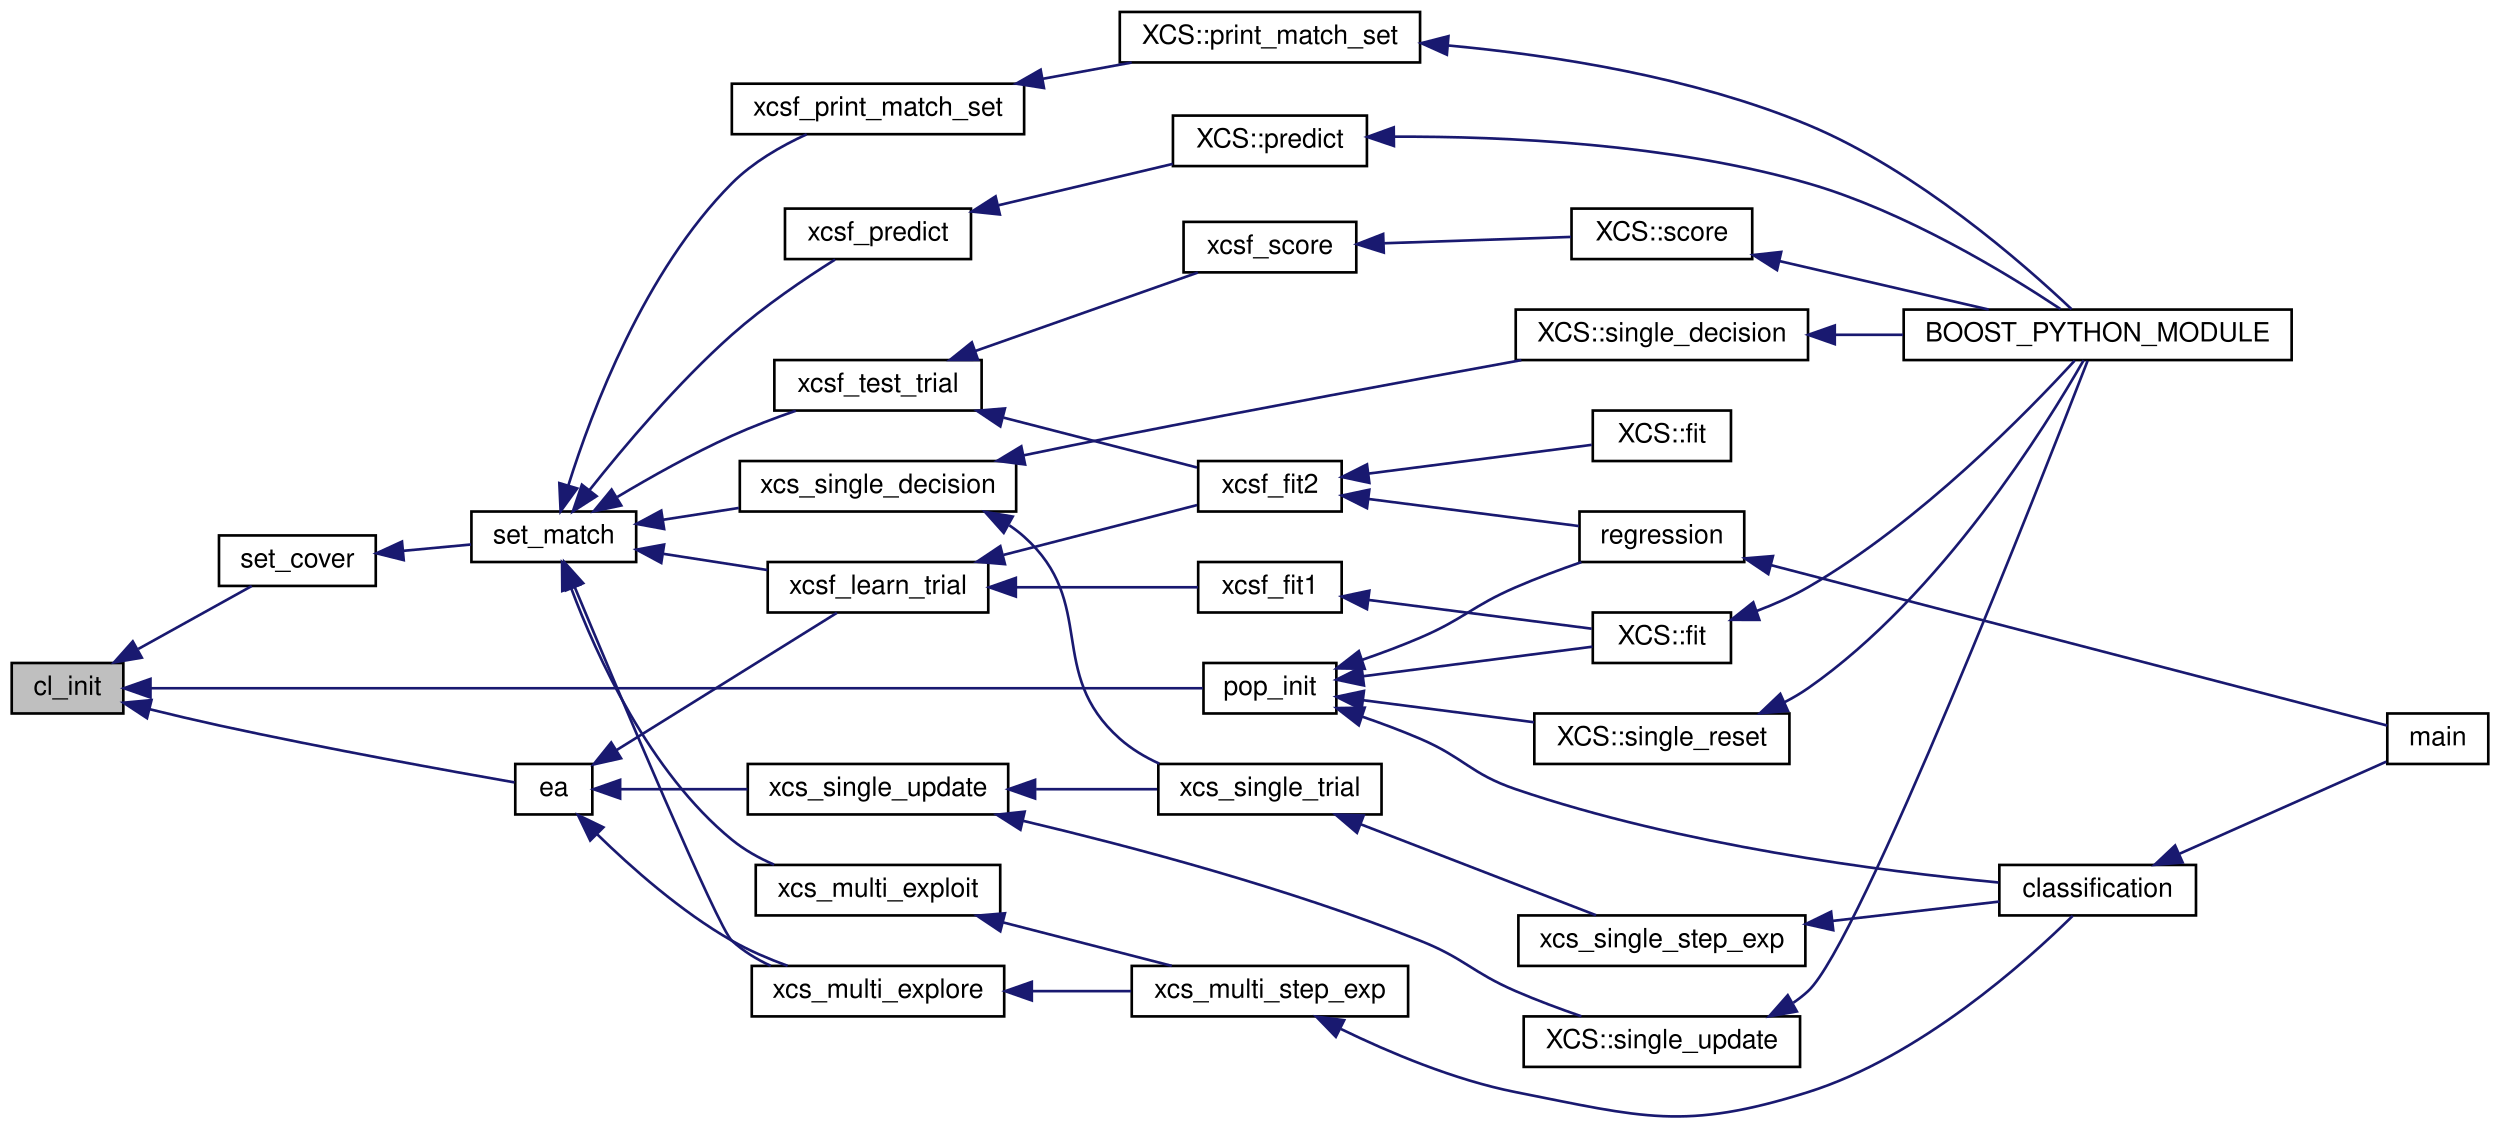
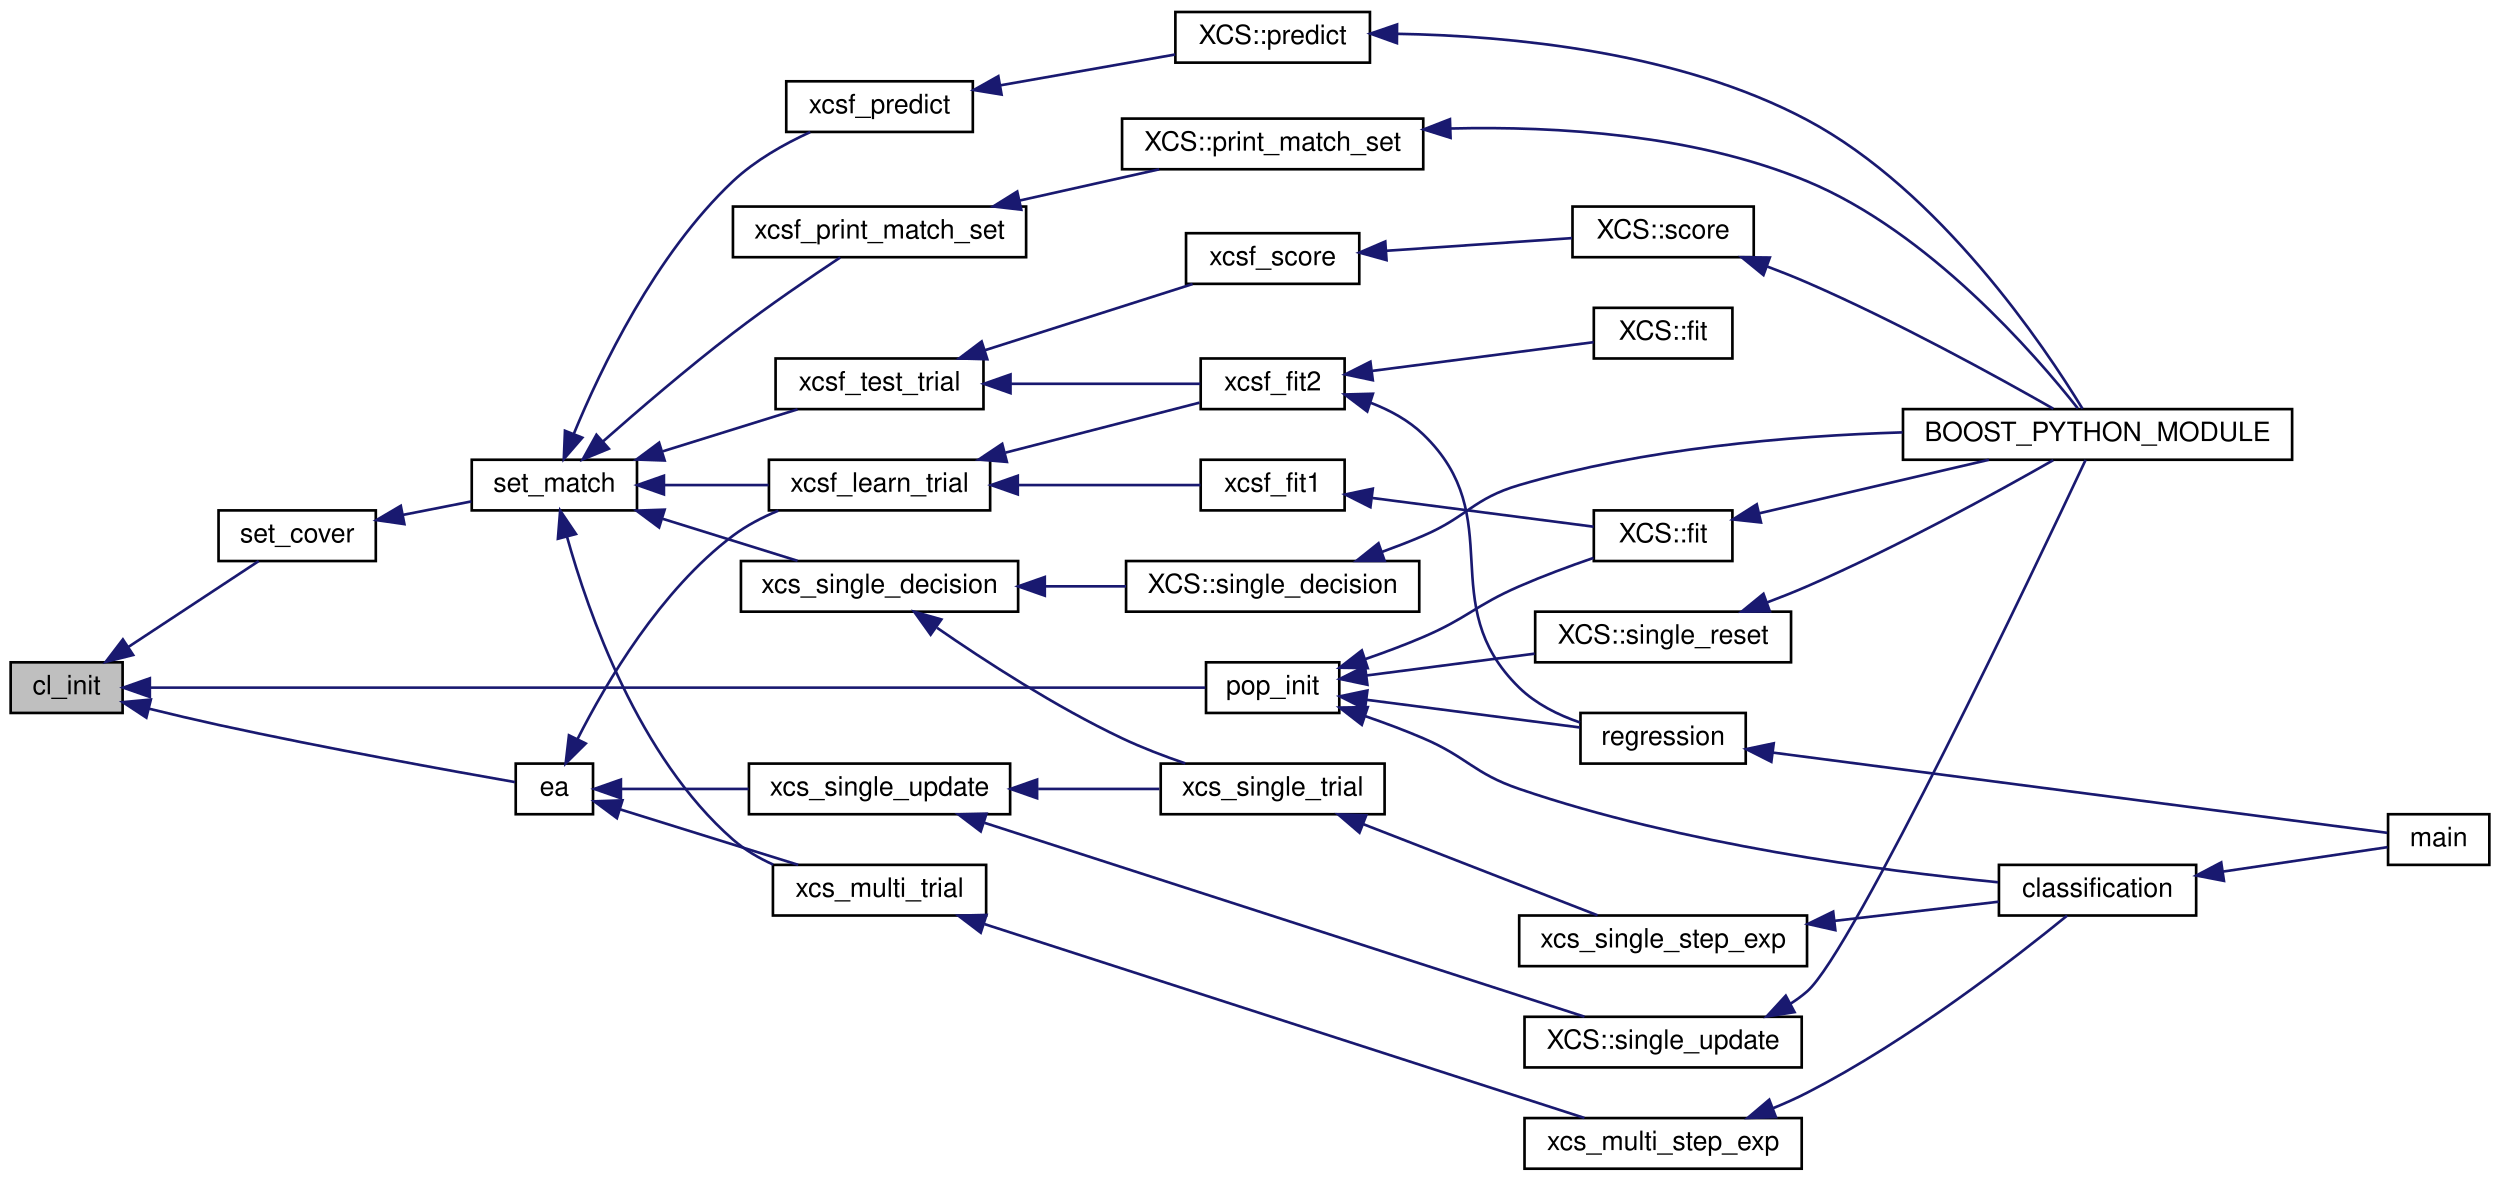
- <svg xmlns="http://www.w3.org/2000/svg" xmlns:xlink="http://www.w3.org/1999/xlink" width="940pt" height="424pt" viewBox="0.00 0.00 940.00 424.37">
-   <g id="graph0" class="graph" transform="scale(1 1) rotate(0) translate(4 420.3702)">
+ <svg xmlns="http://www.w3.org/2000/svg" xmlns:xlink="http://www.w3.org/1999/xlink" width="938pt" height="443pt" viewBox="0.00 0.00 938.00 443.00">
+   <g id="graph0" class="graph" transform="scale(1 1) rotate(0) translate(4 439)">
    <g id="node1" class="node">
-       <polygon fill="#bfbfbf" stroke="#000000" points="0,-151.87 0,-170.87 42,-170.87 42,-151.87 0,-151.87" />
-       <text text-anchor="middle" x="21" y="-158.87" font-family="Helvetica,sans-Serif" font-size="10.00" fill="#000000">cl_init</text>
+       <polygon fill="#bfbfbf" stroke="#000000" points="0,-171.5 0,-190.5 42,-190.5 42,-171.5 0,-171.5" />
+       <text text-anchor="middle" x="21" y="-178.5" font-family="Helvetica,sans-Serif" font-size="10.00" fill="#000000">cl_init</text>
    </g>
    <g id="node2" class="node">
      <g id="a_node2">
        <a xlink:href="ea_8h.html#ae3824341a2f5482cb6ac70b3839ded51" target="_top" xlink:title="Executes the evolutionary algorithm (EA). ">
-           <polygon fill="none" stroke="#000000" points="189.5,-113.87 189.5,-132.87 218.5,-132.87 218.5,-113.87 189.5,-113.87" />
-           <text text-anchor="middle" x="204" y="-120.87" font-family="Helvetica,sans-Serif" font-size="10.00" fill="#000000">ea</text>
+           <polygon fill="none" stroke="#000000" points="189.5,-133.5 189.5,-152.5 218.5,-152.5 218.5,-133.5 189.5,-133.5" />
+           <text text-anchor="middle" x="204" y="-140.5" font-family="Helvetica,sans-Serif" font-size="10.00" fill="#000000">ea</text>
        </a>
      </g>
    </g>
    <g id="edge1" class="edge">
-       <path fill="none" stroke="#191970" d="M51.9,-153.467C60.343,-151.393 69.506,-149.221 78,-147.37 118.034,-138.647 165.611,-130.065 189.206,-125.928" />
-       <polygon fill="#191970" stroke="#191970" points="50.91,-150.106 42.053,-155.919 52.602,-156.899 50.91,-150.106" />
+       <path fill="none" stroke="#191970" d="M51.9,-173.096C60.343,-171.023 69.506,-168.851 78,-167 118.034,-158.277 165.611,-149.695 189.206,-145.557" />
+       <polygon fill="#191970" stroke="#191970" points="50.91,-169.736 42.053,-175.549 52.602,-176.528 50.91,-169.736" />
    </g>
    <g id="node18" class="node">
      <g id="a_node18">
        <a xlink:href="cl__set_8h.html#a1e1060f1e8c1f916d798864804078e88" target="_top" xlink:title="Initialises a new population set. ">
-           <polygon fill="none" stroke="#000000" points="448.5,-151.87 448.5,-170.87 498.5,-170.87 498.5,-151.87 448.5,-151.87" />
-           <text text-anchor="middle" x="473.5" y="-158.87" font-family="Helvetica,sans-Serif" font-size="10.00" fill="#000000">pop_init</text>
+           <polygon fill="none" stroke="#000000" points="448.5,-171.5 448.5,-190.5 498.5,-190.5 498.5,-171.5 448.5,-171.5" />
+           <text text-anchor="middle" x="473.5" y="-178.5" font-family="Helvetica,sans-Serif" font-size="10.00" fill="#000000">pop_init</text>
        </a>
      </g>
    </g>
    <g id="edge20" class="edge">
-       <path fill="none" stroke="#191970" d="M52.273,-161.37C137.188,-161.37 370.856,-161.37 448.24,-161.37" />
-       <polygon fill="#191970" stroke="#191970" points="52.218,-157.87 42.218,-161.37 52.218,-164.87 52.218,-157.87" />
+       <path fill="none" stroke="#191970" d="M52.273,-181C137.188,-181 370.856,-181 448.24,-181" />
+       <polygon fill="#191970" stroke="#191970" points="52.218,-177.5 42.218,-181 52.218,-184.5 52.218,-177.5" />
    </g>
    <g id="node20" class="node">
      <g id="a_node20">
        <a xlink:href="cl__set_8c.html#aa4b74b698e7491734e4788fcfae8e27a" target="_top" xlink:title="Ensures all possible actions are covered by the match set. ">
-           <polygon fill="none" stroke="#000000" points="78,-199.87 78,-218.87 137,-218.87 137,-199.87 78,-199.87" />
-           <text text-anchor="middle" x="107.5" y="-206.87" font-family="Helvetica,sans-Serif" font-size="10.00" fill="#000000">set_cover</text>
+           <polygon fill="none" stroke="#000000" points="78,-228.5 78,-247.5 137,-247.5 137,-228.5 78,-228.5" />
+           <text text-anchor="middle" x="107.5" y="-235.5" font-family="Helvetica,sans-Serif" font-size="10.00" fill="#000000">set_cover</text>
        </a>
      </g>
    </g>
    <g id="edge26" class="edge">
-       <path fill="none" stroke="#191970" d="M47.609,-176.136C61.511,-183.85 78.12,-193.067 90.317,-199.835" />
-       <polygon fill="#191970" stroke="#191970" points="48.947,-172.875 38.505,-171.084 45.55,-178.996 48.947,-172.875" />
+       <path fill="none" stroke="#191970" d="M44.229,-196.307C59.77,-206.548 79.738,-219.706 93.043,-228.474" />
+       <polygon fill="#191970" stroke="#191970" points="45.95,-193.249 35.673,-190.669 42.098,-199.094 45.95,-193.249" />
    </g>
    <g id="node3" class="node">
      <g id="a_node3">
-         <a xlink:href="xcs__multi__step_8c.html#a617d9e432dc180dccf0c5ef11a94f79f" target="_top" xlink:title="Executes a multi-step explore trial. ">
-           <polygon fill="none" stroke="#000000" points="278.5,-37.87 278.5,-56.87 373.5,-56.87 373.5,-37.87 278.5,-37.87" />
-           <text text-anchor="middle" x="326" y="-44.87" font-family="Helvetica,sans-Serif" font-size="10.00" fill="#000000">xcs_multi_explore</text>
+         <a xlink:href="xcs__multi__step_8c.html#a1e1c2a3094be715b468dda79cd59ebf3" target="_top" xlink:title="Executes a multi-step trial using a built-in environment. ">
+           <polygon fill="none" stroke="#000000" points="286,-95.5 286,-114.5 366,-114.5 366,-95.5 286,-95.5" />
+           <text text-anchor="middle" x="326" y="-102.5" font-family="Helvetica,sans-Serif" font-size="10.00" fill="#000000">xcs_multi_trial</text>
        </a>
      </g>
    </g>
    <g id="edge2" class="edge">
-       <path fill="none" stroke="#191970" d="M220.26,-106.472C233.065,-93.968 251.89,-77.281 271,-66.37 277.492,-62.664 284.827,-59.512 291.974,-56.905" />
-       <polygon fill="#191970" stroke="#191970" points="217.704,-104.078 213.116,-113.627 222.658,-109.023 217.704,-104.078" />
+       <path fill="none" stroke="#191970" d="M228.532,-135.359C247.818,-129.352 274.788,-120.951 295.47,-114.509" />
+       <polygon fill="#191970" stroke="#191970" points="227.466,-132.025 218.96,-138.34 229.548,-138.708 227.466,-132.025" />
    </g>
    <g id="node7" class="node">
      <g id="a_node7">
        <a xlink:href="xcs__single__step_8h.html#aff4aec035e4573993a7906569f2028f5" target="_top" xlink:title="Creates the action set, updates the classifiers and runs the EA. ">
-           <polygon fill="none" stroke="#000000" points="277,-113.87 277,-132.87 375,-132.87 375,-113.87 277,-113.87" />
-           <text text-anchor="middle" x="326" y="-120.87" font-family="Helvetica,sans-Serif" font-size="10.00" fill="#000000">xcs_single_update</text>
+           <polygon fill="none" stroke="#000000" points="277,-133.5 277,-152.5 375,-152.5 375,-133.5 277,-133.5" />
+           <text text-anchor="middle" x="326" y="-140.5" font-family="Helvetica,sans-Serif" font-size="10.00" fill="#000000">xcs_single_update</text>
        </a>
      </g>
    </g>
    <g id="edge6" class="edge">
-       <path fill="none" stroke="#191970" d="M229.103,-123.37C242.885,-123.37 260.461,-123.37 276.85,-123.37" />
-       <polygon fill="#191970" stroke="#191970" points="228.96,-119.87 218.96,-123.37 228.96,-126.87 228.96,-119.87" />
+       <path fill="none" stroke="#191970" d="M229.103,-143C242.885,-143 260.461,-143 276.85,-143" />
+       <polygon fill="#191970" stroke="#191970" points="228.96,-139.5 218.96,-143 228.96,-146.5 228.96,-139.5" />
    </g>
    <g id="node12" class="node">
      <g id="a_node12">
        <a xlink:href="xcsf_8c.html#a474f4e13cfc5f00958c689cd8c81135a" target="_top" xlink:title="Executes a single XCSF learning trial. ">
-           <polygon fill="none" stroke="#000000" points="284.5,-189.87 284.5,-208.87 367.5,-208.87 367.5,-189.87 284.5,-189.87" />
-           <text text-anchor="middle" x="326" y="-196.87" font-family="Helvetica,sans-Serif" font-size="10.00" fill="#000000">xcsf_learn_trial</text>
+           <polygon fill="none" stroke="#000000" points="284.5,-247.5 284.5,-266.5 367.5,-266.5 367.5,-247.5 284.5,-247.5" />
+           <text text-anchor="middle" x="326" y="-254.5" font-family="Helvetica,sans-Serif" font-size="10.00" fill="#000000">xcsf_learn_trial</text>
        </a>
      </g>
    </g>
    <g id="edge12" class="edge">
-       <path fill="none" stroke="#191970" d="M227.636,-138.094C252.102,-153.335 289.612,-176.702 310.533,-189.735" />
-       <polygon fill="#191970" stroke="#191970" points="229.298,-135.006 218.96,-132.689 225.597,-140.948 229.298,-135.006" />
+       <path fill="none" stroke="#191970" d="M212.635,-161.608C223.43,-182.941 243.842,-217.586 271,-238 276.087,-241.824 282.002,-244.917 288.028,-247.406" />
+       <polygon fill="#191970" stroke="#191970" points="215.765,-160.042 208.241,-152.583 209.472,-163.106 215.765,-160.042" />
    </g>
    <g id="node4" class="node">
      <g id="a_node4">
        <a xlink:href="xcs__multi__step_8h.html#acc29d4a55dbd56c16ea5f19f15a7c677" target="_top" xlink:title="Executes a multi-step reinforcement learning experiment. ">
-           <polygon fill="none" stroke="#000000" points="421.5,-37.87 421.5,-56.87 525.5,-56.87 525.5,-37.87 421.5,-37.87" />
-           <text text-anchor="middle" x="473.5" y="-44.87" font-family="Helvetica,sans-Serif" font-size="10.00" fill="#000000">xcs_multi_step_exp</text>
+           <polygon fill="none" stroke="#000000" points="568,-.5 568,-19.5 672,-19.5 672,-.5 568,-.5" />
+           <text text-anchor="middle" x="620" y="-7.5" font-family="Helvetica,sans-Serif" font-size="10.00" fill="#000000">xcs_multi_step_exp</text>
        </a>
      </g>
    </g>
    <g id="edge3" class="edge">
-       <path fill="none" stroke="#191970" d="M384.033,-47.37C396.317,-47.37 409.212,-47.37 421.267,-47.37" />
-       <polygon fill="#191970" stroke="#191970" points="383.889,-43.87 373.889,-47.37 383.889,-50.87 383.889,-43.87" />
+       <path fill="none" stroke="#191970" d="M365.351,-92.284C425.063,-72.99 537.227,-36.746 590.484,-19.538" />
+       <polygon fill="#191970" stroke="#191970" points="363.975,-89.051 355.536,-95.456 366.128,-95.712 363.975,-89.051" />
    </g>
    <g id="node5" class="node">
      <g id="a_node5">
        <a xlink:href="main_8c.html#ab572a67aa431827116ebd6931d667d21" target="_top" xlink:title="classification">
-           <polygon fill="none" stroke="#000000" points="748,-75.87 748,-94.87 822,-94.87 822,-75.87 748,-75.87" />
-           <text text-anchor="middle" x="785" y="-82.87" font-family="Helvetica,sans-Serif" font-size="10.00" fill="#000000">classification</text>
+           <polygon fill="none" stroke="#000000" points="746,-95.5 746,-114.5 820,-114.5 820,-95.5 746,-95.5" />
+           <text text-anchor="middle" x="783" y="-102.5" font-family="Helvetica,sans-Serif" font-size="10.00" fill="#000000">classification</text>
        </a>
      </g>
    </g>
    <g id="edge4" class="edge">
-       <path fill="none" stroke="#191970" d="M500.212,-33.133C518.234,-24.358 542.862,-13.938 566,-9.37 613.963,.098 629.359,5.285 676,-9.37 718.036,-22.578 758.022,-58.383 775.617,-75.714" />
-       <polygon fill="#191970" stroke="#191970" points="498.299,-30.177 490.931,-37.791 501.439,-36.434 498.299,-30.177" />
+       <path fill="none" stroke="#191970" d="M661.277,-23.209C665.644,-24.994 669.961,-26.93 674,-29 712.186,-48.571 752.423,-79.823 771.573,-95.45" />
+       <polygon fill="#191970" stroke="#191970" points="662.317,-19.86 651.726,-19.553 659.814,-26.397 662.317,-19.86" />
    </g>
    <g id="node6" class="node">
      <g id="a_node6">
        <a xlink:href="main_8c.html#a3c04138a5bfe5d72780bb7e82a18e627" target="_top" xlink:title="main">
-           <polygon fill="none" stroke="#000000" points="894,-132.87 894,-151.87 932,-151.87 932,-132.87 894,-132.87" />
-           <text text-anchor="middle" x="913" y="-139.87" font-family="Helvetica,sans-Serif" font-size="10.00" fill="#000000">main</text>
+           <polygon fill="none" stroke="#000000" points="892,-114.5 892,-133.5 930,-133.5 930,-114.5 892,-114.5" />
+           <text text-anchor="middle" x="911" y="-121.5" font-family="Helvetica,sans-Serif" font-size="10.00" fill="#000000">main</text>
        </a>
      </g>
    </g>
    <g id="edge5" class="edge">
-       <path fill="none" stroke="#191970" d="M815.873,-99.118C840.067,-109.892 872.981,-124.549 893.604,-133.733" />
-       <polygon fill="#191970" stroke="#191970" points="816.983,-95.781 806.424,-94.911 814.136,-102.176 816.983,-95.781" />
+       <path fill="none" stroke="#191970" d="M829.944,-111.968C851.348,-115.145 875.497,-118.73 891.826,-121.154" />
+       <polygon fill="#191970" stroke="#191970" points="830.428,-108.502 820.023,-110.496 829.401,-115.426 830.428,-108.502" />
    </g>
    <g id="node8" class="node">
      <g id="a_node8">
        <a xlink:href="structXCS.html#aedc01ad6f00a54b260a7605929a1d4c9" target="_top" xlink:title="XCS::single_update">
-           <polygon fill="none" stroke="#000000" points="569,-18.87 569,-37.87 673,-37.87 673,-18.87 569,-18.87" />
-           <text text-anchor="middle" x="621" y="-25.87" font-family="Helvetica,sans-Serif" font-size="10.00" fill="#000000">XCS::single_update</text>
+           <polygon fill="none" stroke="#000000" points="568,-38.5 568,-57.5 672,-57.5 672,-38.5 568,-38.5" />
+           <text text-anchor="middle" x="620" y="-45.5" font-family="Helvetica,sans-Serif" font-size="10.00" fill="#000000">XCS::single_update</text>
        </a>
      </g>
    </g>
    <g id="edge7" class="edge">
-       <path fill="none" stroke="#191970" d="M380.624,-111.462C422.313,-101.576 480.765,-85.981 530,-66.37 546.808,-59.676 549.401,-54.567 566,-47.37 573.878,-43.954 582.588,-40.712 590.709,-37.905" />
-       <polygon fill="#191970" stroke="#191970" points="379.609,-108.105 370.669,-113.79 381.203,-114.921 379.609,-108.105" />
+       <path fill="none" stroke="#191970" d="M365.351,-130.285C425.063,-110.99 537.227,-74.746 590.484,-57.538" />
+       <polygon fill="#191970" stroke="#191970" points="363.975,-127.051 355.536,-133.456 366.128,-133.712 363.975,-127.051" />
    </g>
    <g id="node10" class="node">
      <g id="a_node10">
        <a xlink:href="xcs__single__step_8c.html#a3d1fd2472d35310800aed897219a65af" target="_top" xlink:title="Executes a single-step trial using a built-in environment. ">
-           <polygon fill="none" stroke="#000000" points="431.5,-113.87 431.5,-132.87 515.5,-132.87 515.5,-113.87 431.5,-113.87" />
-           <text text-anchor="middle" x="473.5" y="-120.87" font-family="Helvetica,sans-Serif" font-size="10.00" fill="#000000">xcs_single_trial</text>
+           <polygon fill="none" stroke="#000000" points="431.5,-133.5 431.5,-152.5 515.5,-152.5 515.5,-133.5 431.5,-133.5" />
+           <text text-anchor="middle" x="473.5" y="-140.5" font-family="Helvetica,sans-Serif" font-size="10.00" fill="#000000">xcs_single_trial</text>
        </a>
      </g>
    </g>
    <g id="edge9" class="edge">
-       <path fill="none" stroke="#191970" d="M385.5,-123.37C400.743,-123.37 416.831,-123.37 431.022,-123.37" />
-       <polygon fill="#191970" stroke="#191970" points="385.115,-119.87 375.115,-123.37 385.115,-126.87 385.115,-119.87" />
+       <path fill="none" stroke="#191970" d="M385.5,-143C400.743,-143 416.831,-143 431.022,-143" />
+       <polygon fill="#191970" stroke="#191970" points="385.115,-139.5 375.115,-143 385.115,-146.5 385.115,-139.5" />
    </g>
    <g id="node9" class="node">
      <g id="a_node9">
        <a xlink:href="python__wrapper_8cpp.html#afbdcc1358036a0b83a6b239da2b098a2" target="_top" xlink:title="BOOST_PYTHON_MODULE">
-           <polygon fill="none" stroke="#000000" points="712,-284.87 712,-303.87 858,-303.87 858,-284.87 712,-284.87" />
-           <text text-anchor="middle" x="785" y="-291.87" font-family="Helvetica,sans-Serif" font-size="10.00" fill="#000000">BOOST_PYTHON_MODULE</text>
+           <polygon fill="none" stroke="#000000" points="710,-266.5 710,-285.5 856,-285.5 856,-266.5 710,-266.5" />
+           <text text-anchor="middle" x="783" y="-273.5" font-family="Helvetica,sans-Serif" font-size="10.00" fill="#000000">BOOST_PYTHON_MODULE</text>
        </a>
      </g>
    </g>
    <g id="edge8" class="edge">
-       <path fill="none" stroke="#191970" d="M670.459,-43.001C672.419,-44.333 674.279,-45.786 676,-47.37 695.314,-65.145 764.282,-240.923 781.222,-284.59" />
-       <polygon fill="#191970" stroke="#191970" points="671.788,-39.733 661.353,-37.895 668.364,-45.838 671.788,-39.733" />
+       <path fill="none" stroke="#191970" d="M667.762,-62.384C669.965,-63.785 672.062,-65.32 674,-67 691.123,-81.843 760.216,-227.464 778.528,-266.444" />
+       <polygon fill="#191970" stroke="#191970" points="669.315,-59.245 658.846,-57.614 666.013,-65.417 669.315,-59.245" />
    </g>
    <g id="node11" class="node">
      <g id="a_node11">
        <a xlink:href="xcs__single__step_8h.html#a39a031bf59eaa9b33e30e614610dcda8" target="_top" xlink:title="Executes a single-step experiment. ">
-           <polygon fill="none" stroke="#000000" points="567,-56.87 567,-75.87 675,-75.87 675,-56.87 567,-56.87" />
-           <text text-anchor="middle" x="621" y="-63.87" font-family="Helvetica,sans-Serif" font-size="10.00" fill="#000000">xcs_single_step_exp</text>
+           <polygon fill="none" stroke="#000000" points="566,-76.5 566,-95.5 674,-95.5 674,-76.5 566,-76.5" />
+           <text text-anchor="middle" x="620" y="-83.5" font-family="Helvetica,sans-Serif" font-size="10.00" fill="#000000">xcs_single_step_exp</text>
        </a>
      </g>
    </g>
    <g id="edge10" class="edge">
-       <path fill="none" stroke="#191970" d="M507.666,-110.167C534.749,-99.701 571.953,-85.324 596.231,-75.942" />
-       <polygon fill="#191970" stroke="#191970" points="506.254,-106.96 498.188,-113.83 508.778,-113.49 506.254,-106.96" />
+       <path fill="none" stroke="#191970" d="M507.434,-129.797C534.333,-119.331 571.285,-104.954 595.399,-95.572" />
+       <polygon fill="#191970" stroke="#191970" points="506.071,-126.572 498.021,-133.459 508.609,-133.095 506.071,-126.572" />
    </g>
    <g id="edge11" class="edge">
-       <path fill="none" stroke="#191970" d="M685.127,-73.8C706.436,-76.268 729.439,-78.933 747.991,-81.083" />
-       <polygon fill="#191970" stroke="#191970" points="685.491,-70.318 675.154,-72.644 684.685,-77.272 685.491,-70.318" />
+       <path fill="none" stroke="#191970" d="M684.378,-93.504C705.263,-95.939 727.72,-98.556 745.92,-100.678" />
+       <polygon fill="#191970" stroke="#191970" points="684.615,-90.008 674.277,-92.327 683.804,-96.961 684.615,-90.008" />
    </g>
    <g id="node13" class="node">
      <g id="a_node13">
        <a xlink:href="xcsf_8h.html#a874829f28fee20f9ad15b540f4b4d6ff" target="_top" xlink:title="Executes MAX_TRIALS number of XCSF learning iterations using the training data. ">
-           <polygon fill="none" stroke="#000000" points="446.5,-189.87 446.5,-208.87 500.5,-208.87 500.5,-189.87 446.5,-189.87" />
-           <text text-anchor="middle" x="473.5" y="-196.87" font-family="Helvetica,sans-Serif" font-size="10.00" fill="#000000">xcsf_fit1</text>
+           <polygon fill="none" stroke="#000000" points="446.5,-247.5 446.5,-266.5 500.5,-266.5 500.5,-247.5 446.5,-247.5" />
+           <text text-anchor="middle" x="473.5" y="-254.5" font-family="Helvetica,sans-Serif" font-size="10.00" fill="#000000">xcsf_fit1</text>
        </a>
      </g>
    </g>
    <g id="edge13" class="edge">
-       <path fill="none" stroke="#191970" d="M377.896,-199.37C401.014,-199.37 427.281,-199.37 446.425,-199.37" />
-       <polygon fill="#191970" stroke="#191970" points="377.873,-195.87 367.873,-199.37 377.873,-202.87 377.873,-195.87" />
+       <path fill="none" stroke="#191970" d="M377.896,-257C401.014,-257 427.281,-257 446.425,-257" />
+       <polygon fill="#191970" stroke="#191970" points="377.873,-253.5 367.873,-257 377.873,-260.5 377.873,-253.5" />
    </g>
    <g id="node15" class="node">
      <g id="a_node15">
        <a xlink:href="xcsf_8h.html#a0b4de57cb9dadc9deca7901aa36e5025" target="_top" xlink:title="Executes MAX_TRIALS number of XCSF learning iterations using the training. data and test iterations u...">
-           <polygon fill="none" stroke="#000000" points="446.5,-227.87 446.5,-246.87 500.5,-246.87 500.5,-227.87 446.5,-227.87" />
-           <text text-anchor="middle" x="473.5" y="-234.87" font-family="Helvetica,sans-Serif" font-size="10.00" fill="#000000">xcsf_fit2</text>
+           <polygon fill="none" stroke="#000000" points="446.5,-285.5 446.5,-304.5 500.5,-304.5 500.5,-285.5 446.5,-285.5" />
+           <text text-anchor="middle" x="473.5" y="-292.5" font-family="Helvetica,sans-Serif" font-size="10.00" fill="#000000">xcsf_fit2</text>
        </a>
      </g>
    </g>
    <g id="edge16" class="edge">
-       <path fill="none" stroke="#191970" d="M373.223,-211.536C397.266,-217.73 425.648,-225.042 446.07,-230.303" />
-       <polygon fill="#191970" stroke="#191970" points="373.777,-208.065 363.221,-208.959 372.031,-214.843 373.777,-208.065" />
+       <path fill="none" stroke="#191970" d="M373.223,-269.166C397.266,-275.36 425.648,-282.672 446.07,-287.933" />
+       <polygon fill="#191970" stroke="#191970" points="373.777,-265.695 363.221,-266.589 372.031,-272.473 373.777,-265.695" />
    </g>
    <g id="node14" class="node">
      <g id="a_node14">
        <a xlink:href="structXCS.html#ad2ccafe59d2b4ae6d0e1cbc15edee53c" target="_top" xlink:title="XCS::fit">
-           <polygon fill="none" stroke="#000000" points="595,-170.87 595,-189.87 647,-189.87 647,-170.87 595,-170.87" />
-           <text text-anchor="middle" x="621" y="-177.87" font-family="Helvetica,sans-Serif" font-size="10.00" fill="#000000">XCS::fit</text>
+           <polygon fill="none" stroke="#000000" points="594,-228.5 594,-247.5 646,-247.5 646,-228.5 594,-228.5" />
+           <text text-anchor="middle" x="620" y="-235.5" font-family="Helvetica,sans-Serif" font-size="10.00" fill="#000000">XCS::fit</text>
        </a>
      </g>
    </g>
    <g id="edge14" class="edge">
-       <path fill="none" stroke="#191970" d="M510.498,-194.604C536.686,-191.231 571.18,-186.788 594.614,-183.769" />
-       <polygon fill="#191970" stroke="#191970" points="510.025,-191.136 500.554,-195.885 510.919,-198.079 510.025,-191.136" />
+       <path fill="none" stroke="#191970" d="M510.944,-252.144C536.914,-248.776 570.847,-244.375 593.918,-241.383" />
+       <polygon fill="#191970" stroke="#191970" points="510.179,-248.714 500.712,-253.471 511.079,-255.655 510.179,-248.714" />
    </g>
    <g id="edge15" class="edge">
-       <path fill="none" stroke="#191970" d="M656.646,-190.434C663.283,-192.929 670.008,-195.902 676,-199.37 718.146,-223.768 759.011,-265.744 776.333,-284.646" />
-       <polygon fill="#191970" stroke="#191970" points="657.677,-187.087 647.082,-187.12 655.385,-193.702 657.677,-187.087" />
+       <path fill="none" stroke="#191970" d="M656.183,-246.435C681.66,-252.375 715.798,-260.333 742.236,-266.497" />
+       <polygon fill="#191970" stroke="#191970" points="656.722,-242.967 646.189,-244.105 655.133,-249.784 656.722,-242.967" />
    </g>
    <g id="node16" class="node">
      <g id="a_node16">
        <a xlink:href="main_8c.html#a968c78da8ed8ad08662a86280deec99a" target="_top" xlink:title="regression">
-           <polygon fill="none" stroke="#000000" points="590,-208.87 590,-227.87 652,-227.87 652,-208.87 590,-208.87" />
-           <text text-anchor="middle" x="621" y="-215.87" font-family="Helvetica,sans-Serif" font-size="10.00" fill="#000000">regression</text>
+           <polygon fill="none" stroke="#000000" points="589,-152.5 589,-171.5 651,-171.5 651,-152.5 589,-152.5" />
+           <text text-anchor="middle" x="620" y="-159.5" font-family="Helvetica,sans-Serif" font-size="10.00" fill="#000000">regression</text>
        </a>
      </g>
    </g>
    <g id="edge17" class="edge">
-       <path fill="none" stroke="#191970" d="M510.537,-232.599C534.97,-229.452 566.618,-225.375 589.773,-222.393" />
-       <polygon fill="#191970" stroke="#191970" points="510.025,-229.136 500.554,-233.885 510.919,-236.079 510.025,-229.136" />
+       <path fill="none" stroke="#191970" d="M510.33,-287.85C517.519,-285.095 524.516,-281.28 530,-276 562.525,-244.682 533.693,-212.543 566,-181 572.258,-174.89 580.594,-170.736 588.841,-167.914" />
+       <polygon fill="#191970" stroke="#191970" points="508.989,-284.604 500.533,-290.989 511.124,-291.271 508.989,-284.604" />
    </g>
    <g id="node17" class="node">
      <g id="a_node17">
        <a xlink:href="structXCS.html#a7d53320740db8e846251bacd0238a9fb" target="_top" xlink:title="XCS::fit">
-           <polygon fill="none" stroke="#000000" points="595,-246.87 595,-265.87 647,-265.87 647,-246.87 595,-246.87" />
-           <text text-anchor="middle" x="621" y="-253.87" font-family="Helvetica,sans-Serif" font-size="10.00" fill="#000000">XCS::fit</text>
+           <polygon fill="none" stroke="#000000" points="594,-304.5 594,-323.5 646,-323.5 646,-304.5 594,-304.5" />
+           <text text-anchor="middle" x="620" y="-311.5" font-family="Helvetica,sans-Serif" font-size="10.00" fill="#000000">XCS::fit</text>
        </a>
      </g>
    </g>
    <g id="edge19" class="edge">
-       <path fill="none" stroke="#191970" d="M510.498,-242.136C536.686,-245.51 571.18,-249.953 594.614,-252.971" />
-       <polygon fill="#191970" stroke="#191970" points="510.919,-238.661 500.554,-240.855 510.025,-245.604 510.919,-238.661" />
+       <path fill="none" stroke="#191970" d="M510.944,-299.856C536.914,-303.224 570.847,-307.625 593.918,-310.617" />
+       <polygon fill="#191970" stroke="#191970" points="511.079,-296.344 500.712,-298.529 510.179,-303.286 511.079,-296.344" />
    </g>
    <g id="edge18" class="edge">
-       <path fill="none" stroke="#191970" d="M662.015,-207.695C726.048,-191.029 847.268,-159.478 893.982,-147.32" />
-       <polygon fill="#191970" stroke="#191970" points="661.045,-204.331 652.249,-210.237 662.808,-211.105 661.045,-204.331" />
+       <path fill="none" stroke="#191970" d="M661.243,-156.614C724.989,-148.29 844.966,-132.623 891.688,-126.522" />
+       <polygon fill="#191970" stroke="#191970" points="660.605,-153.168 651.142,-157.933 661.511,-160.109 660.605,-153.168" />
    </g>
    <g id="edge22" class="edge">
-       <path fill="none" stroke="#191970" d="M508.231,-150.674C515.505,-148.161 523.068,-145.342 530,-142.37 546.628,-135.242 548.877,-129.211 566,-123.37 627.724,-102.317 703.394,-92.5 747.698,-88.259" />
-       <polygon fill="#191970" stroke="#191970" points="506.954,-147.411 498.577,-153.897 509.171,-154.05 506.954,-147.411" />
+       <path fill="none" stroke="#191970" d="M508.231,-170.304C515.505,-167.791 523.068,-164.972 530,-162 546.628,-154.871 548.881,-148.854 566,-143 626.979,-122.148 701.696,-112.283 745.648,-107.975" />
+       <polygon fill="#191970" stroke="#191970" points="506.954,-167.04 498.577,-173.527 509.171,-173.68 506.954,-167.04" />
    </g>
    <g id="edge25" class="edge">
-       <path fill="none" stroke="#191970" d="M508.532,-165.883C535.029,-169.296 570.833,-173.908 594.861,-177.003" />
-       <polygon fill="#191970" stroke="#191970" points="508.887,-162.4 498.521,-164.593 507.992,-169.342 508.887,-162.4" />
+       <path fill="none" stroke="#191970" d="M508.231,-191.696C515.505,-194.209 523.068,-197.028 530,-200 546.628,-207.129 549.422,-211.756 566,-219 574.925,-222.9 584.93,-226.598 593.88,-229.678" />
+       <polygon fill="#191970" stroke="#191970" points="509.171,-188.32 498.577,-188.473 506.954,-194.96 509.171,-188.32" />
    </g>
    <g id="edge21" class="edge">
-       <path fill="none" stroke="#191970" d="M508.231,-172.066C515.505,-174.579 523.068,-177.399 530,-180.37 546.628,-187.499 549.401,-192.173 566,-199.37 573.878,-202.786 582.588,-206.028 590.709,-208.836" />
-       <polygon fill="#191970" stroke="#191970" points="509.171,-168.69 498.577,-168.843 506.954,-175.33 509.171,-168.69" />
+       <path fill="none" stroke="#191970" d="M508.617,-176.446C533.027,-173.28 565.269,-169.098 588.78,-166.049" />
+       <polygon fill="#191970" stroke="#191970" points="508.151,-172.977 498.684,-177.734 509.051,-179.918 508.151,-172.977" />
    </g>
    <g id="node19" class="node">
      <g id="a_node19">
        <a xlink:href="structXCS.html#ab58a4fb495b05f3450b182bc21dcba1f" target="_top" xlink:title="XCS::single_reset">
-           <polygon fill="none" stroke="#000000" points="573,-132.87 573,-151.87 669,-151.87 669,-132.87 573,-132.87" />
-           <text text-anchor="middle" x="621" y="-139.87" font-family="Helvetica,sans-Serif" font-size="10.00" fill="#000000">XCS::single_reset</text>
+           <polygon fill="none" stroke="#000000" points="572,-190.5 572,-209.5 668,-209.5 668,-190.5 572,-190.5" />
+           <text text-anchor="middle" x="620" y="-197.5" font-family="Helvetica,sans-Serif" font-size="10.00" fill="#000000">XCS::single_reset</text>
        </a>
      </g>
    </g>
    <g id="edge23" class="edge">
-       <path fill="none" stroke="#191970" d="M508.64,-156.844C527.846,-154.37 551.917,-151.269 572.848,-148.573" />
-       <polygon fill="#191970" stroke="#191970" points="507.992,-153.398 498.521,-158.147 508.887,-160.341 507.992,-153.398" />
+       <path fill="none" stroke="#191970" d="M508.66,-185.56C527.574,-188.013 551.183,-191.075 571.787,-193.747" />
+       <polygon fill="#191970" stroke="#191970" points="509.051,-182.082 498.684,-184.266 508.151,-189.023 509.051,-182.082" />
    </g>
    <g id="edge24" class="edge">
-       <path fill="none" stroke="#191970" d="M667.267,-156.167C670.32,-157.735 673.264,-159.465 676,-161.37 726.218,-196.352 765.905,-260.594 779.725,-284.803" />
-       <polygon fill="#191970" stroke="#191970" points="668.432,-152.853 657.877,-151.935 665.556,-159.235 668.432,-152.853" />
+       <path fill="none" stroke="#191970" d="M659.074,-212.997C664.14,-214.901 669.223,-216.923 674,-219 707.685,-233.644 745.31,-254.341 766.375,-266.346" />
+       <polygon fill="#191970" stroke="#191970" points="660.037,-209.623 649.442,-209.5 657.648,-216.203 660.037,-209.623" />
    </g>
    <g id="node21" class="node">
      <g id="a_node21">
        <a xlink:href="cl__set_8h.html#af3bea0b4d03654b9d6cb08fbf272c847" target="_top" xlink:title="Constructs the match set. ">
-           <polygon fill="none" stroke="#000000" points="173,-208.87 173,-227.87 235,-227.87 235,-208.87 173,-208.87" />
-           <text text-anchor="middle" x="204" y="-215.87" font-family="Helvetica,sans-Serif" font-size="10.00" fill="#000000">set_match</text>
+           <polygon fill="none" stroke="#000000" points="173,-247.5 173,-266.5 235,-266.5 235,-247.5 173,-247.5" />
+           <text text-anchor="middle" x="204" y="-254.5" font-family="Helvetica,sans-Serif" font-size="10.00" fill="#000000">set_match</text>
        </a>
      </g>
    </g>
    <g id="edge27" class="edge">
-       <path fill="none" stroke="#191970" d="M147.363,-213.088C155.869,-213.881 164.733,-214.708 172.855,-215.465" />
-       <polygon fill="#191970" stroke="#191970" points="147.522,-209.588 137.241,-212.144 146.872,-216.558 147.522,-209.588" />
+       <path fill="none" stroke="#191970" d="M147.083,-245.794C155.674,-247.485 164.644,-249.251 172.855,-250.868" />
+       <polygon fill="#191970" stroke="#191970" points="147.728,-242.353 137.241,-243.856 146.376,-249.222 147.728,-242.353" />
    </g>
    <g id="edge28" class="edge">
-       <path fill="none" stroke="#191970" d="M211.88,-199.412C228.435,-159.739 265.741,-71.212 271,-66.37 275.236,-62.47 280.313,-59.365 285.645,-56.894" />
-       <polygon fill="#191970" stroke="#191970" points="208.591,-198.206 207.976,-208.783 215.053,-200.898 208.591,-198.206" />
-     </g>
-     <g id="edge35" class="edge">
-       <path fill="none" stroke="#191970" d="M245.327,-211.934C257.915,-209.974 271.755,-207.818 284.364,-205.855" />
-       <polygon fill="#191970" stroke="#191970" points="244.444,-208.529 235.101,-213.527 245.521,-215.446 244.444,-208.529" />
+       <path fill="none" stroke="#191970" d="M208.707,-237.743C216.701,-208.995 235.617,-154.933 271,-124 275.411,-120.144 280.647,-117.059 286.107,-114.595" />
+       <polygon fill="#191970" stroke="#191970" points="205.321,-236.86 206.167,-247.421 212.091,-238.637 205.321,-236.86" />
+     </g>
+     <g id="edge33" class="edge">
+       <path fill="none" stroke="#191970" d="M245.327,-257C257.915,-257 271.755,-257 284.364,-257" />
+       <polygon fill="#191970" stroke="#191970" points="245.101,-253.5 235.101,-257 245.101,-260.5 245.101,-253.5" />
    </g>
    <g id="node22" class="node">
      <g id="a_node22">
-         <a xlink:href="xcs__multi__step_8c.html#a7c317faec2f018cc620fe5e465ebf378" target="_top" xlink:title="Executes a multi-step exploit trial. ">
-           <polygon fill="none" stroke="#000000" points="280,-75.87 280,-94.87 372,-94.87 372,-75.87 280,-75.87" />
-           <text text-anchor="middle" x="326" y="-82.87" font-family="Helvetica,sans-Serif" font-size="10.00" fill="#000000">xcs_multi_exploit</text>
+         <a xlink:href="xcs__single__step_8h.html#a6cd0f3c0c1c71e13dba1ce493ef873a5" target="_top" xlink:title="Constructs the match set and selects an action to perform. ">
+           <polygon fill="none" stroke="#000000" points="274,-209.5 274,-228.5 378,-228.5 378,-209.5 274,-209.5" />
+           <text text-anchor="middle" x="326" y="-216.5" font-family="Helvetica,sans-Serif" font-size="10.00" fill="#000000">xcs_single_decision</text>
        </a>
      </g>
    </g>
    <g id="edge29" class="edge">
-       <path fill="none" stroke="#191970" d="M210.542,-198.997C220.02,-173.747 239.915,-129.82 271,-104.37 275.69,-100.531 281.203,-97.447 286.895,-94.976" />
-       <polygon fill="#191970" stroke="#191970" points="207.191,-197.972 207.116,-208.567 213.782,-200.332 207.191,-197.972" />
+       <path fill="none" stroke="#191970" d="M244.711,-244.32C261.195,-239.185 279.91,-233.356 295.224,-228.586" />
+       <polygon fill="#191970" stroke="#191970" points="243.292,-241.095 234.786,-247.411 245.374,-247.779 243.292,-241.095" />
+     </g>
+     <g id="node24" class="node">
+       <g id="a_node24">
+         <a xlink:href="xcsf_8c.html#aa6edd3962ddd04940e2c78a4f99de7cd" target="_top" xlink:title="Executes a single XCSF testing trial. ">
+           <polygon fill="none" stroke="#000000" points="287,-285.5 287,-304.5 365,-304.5 365,-285.5 287,-285.5" />
+           <text text-anchor="middle" x="326" y="-292.5" font-family="Helvetica,sans-Serif" font-size="10.00" fill="#000000">xcsf_test_trial</text>
+         </a>
+       </g>
+     </g>
+     <g id="edge34" class="edge">
+       <path fill="none" stroke="#191970" d="M244.711,-269.68C261.195,-274.815 279.91,-280.644 295.224,-285.414" />
+       <polygon fill="#191970" stroke="#191970" points="245.374,-266.221 234.786,-266.589 243.292,-272.905 245.374,-266.221" />
+     </g>
+     <g id="node27" class="node">
+       <g id="a_node27">
+         <a xlink:href="xcsf_8h.html#af0b9db7273578fdff649d46823cd9790" target="_top" xlink:title="Calculates the XCSF predictions for the provided input. ">
+           <polygon fill="none" stroke="#000000" points="291,-389.5 291,-408.5 361,-408.5 361,-389.5 291,-389.5" />
+           <text text-anchor="middle" x="326" y="-396.5" font-family="Helvetica,sans-Serif" font-size="10.00" fill="#000000">xcsf_predict</text>
+         </a>
+       </g>
+     </g>
+     <g id="edge39" class="edge">
+       <path fill="none" stroke="#191970" d="M211.244,-276.116C221.385,-300.734 241.893,-343.602 271,-371 279.27,-378.785 290.121,-384.923 299.998,-389.444" />
+       <polygon fill="#191970" stroke="#191970" points="214.481,-274.784 207.538,-266.781 207.975,-277.367 214.481,-274.784" />
+     </g>
+     <g id="node29" class="node">
+       <g id="a_node29">
+         <a xlink:href="xcsf_8h.html#ae1f6851f682e015601030a5c725c6618" target="_top" xlink:title="Prints the XCSF match set for the supplied input. ">
+           <polygon fill="none" stroke="#000000" points="271,-342.5 271,-361.5 381,-361.5 381,-342.5 271,-342.5" />
+           <text text-anchor="middle" x="326" y="-349.5" font-family="Helvetica,sans-Serif" font-size="10.00" fill="#000000">xcsf_print_match_set</text>
+         </a>
+       </g>
+     </g>
+     <g id="edge42" class="edge">
+       <path fill="none" stroke="#191970" d="M222.136,-273.289C235.387,-284.977 253.946,-300.907 271,-314 284.256,-324.178 300.002,-334.929 311.241,-342.388" />
+       <polygon fill="#191970" stroke="#191970" points="224.432,-270.648 214.631,-266.623 219.784,-275.881 224.432,-270.648" />
+     </g>
+     <g id="edge32" class="edge">
+       <path fill="none" stroke="#191970" d="M347.545,-203.47C365.482,-191.048 392.032,-173.815 417,-162 424.483,-158.459 432.807,-155.275 440.716,-152.572" />
+       <polygon fill="#191970" stroke="#191970" points="345.173,-200.859 339.004,-209.472 349.198,-206.586 345.173,-200.859" />
    </g>
    <g id="node23" class="node">
      <g id="a_node23">
-         <a xlink:href="xcs__single__step_8h.html#a6cd0f3c0c1c71e13dba1ce493ef873a5" target="_top" xlink:title="Constructs the match set and selects an action to perform. ">
-           <polygon fill="none" stroke="#000000" points="274,-227.87 274,-246.87 378,-246.87 378,-227.87 274,-227.87" />
-           <text text-anchor="middle" x="326" y="-234.87" font-family="Helvetica,sans-Serif" font-size="10.00" fill="#000000">xcs_single_decision</text>
-         </a>
-       </g>
+         <a xlink:href="structXCS.html#a94d556a5e545ec415d7165d5e91b21d4" target="_top" xlink:title="XCS::single_decision">
+           <polygon fill="none" stroke="#000000" points="418.5,-209.5 418.5,-228.5 528.5,-228.5 528.5,-209.5 418.5,-209.5" />
+           <text text-anchor="middle" x="473.5" y="-216.5" font-family="Helvetica,sans-Serif" font-size="10.00" fill="#000000">XCS::single_decision</text>
+         </a>
+       </g>
+     </g>
+     <g id="edge30" class="edge">
+       <path fill="none" stroke="#191970" d="M388.307,-219C398.326,-219 408.634,-219 418.467,-219" />
+       <polygon fill="#191970" stroke="#191970" points="388.003,-215.5 378.003,-219 388.003,-222.5 388.003,-215.5" />
    </g>
    <g id="edge31" class="edge">
-       <path fill="none" stroke="#191970" d="M245.102,-224.771C254.258,-226.197 264.086,-227.728 273.626,-229.214" />
-       <polygon fill="#191970" stroke="#191970" points="245.521,-221.294 235.101,-223.214 244.444,-228.211 245.521,-221.294" />
+       <path fill="none" stroke="#191970" d="M514.38,-231.872C519.685,-233.797 525.006,-235.859 530,-238 546.628,-245.129 548.646,-251.888 566,-257 612.615,-270.732 667.108,-275.466 709.825,-276.774" />
+       <polygon fill="#191970" stroke="#191970" points="515.517,-228.562 504.923,-228.567 513.208,-235.17 515.517,-228.562" />
+     </g>
+     <g id="edge35" class="edge">
+       <path fill="none" stroke="#191970" d="M375.363,-295C399.034,-295 426.482,-295 446.32,-295" />
+       <polygon fill="#191970" stroke="#191970" points="375.14,-291.5 365.14,-295 375.14,-298.5 375.14,-291.5" />
    </g>
    <g id="node25" class="node">
      <g id="a_node25">
-         <a xlink:href="xcsf_8c.html#aa6edd3962ddd04940e2c78a4f99de7cd" target="_top" xlink:title="Executes a single XCSF testing trial. ">
-           <polygon fill="none" stroke="#000000" points="287,-265.87 287,-284.87 365,-284.87 365,-265.87 287,-265.87" />
-           <text text-anchor="middle" x="326" y="-272.87" font-family="Helvetica,sans-Serif" font-size="10.00" fill="#000000">xcsf_test_trial</text>
+         <a xlink:href="xcsf_8h.html#a2cf95733e5f97410d94211b72e835847" target="_top" xlink:title="Calculates the XCSF error for the input data. ">
+           <polygon fill="none" stroke="#000000" points="441,-332.5 441,-351.5 506,-351.5 506,-332.5 441,-332.5" />
+           <text text-anchor="middle" x="473.5" y="-339.5" font-family="Helvetica,sans-Serif" font-size="10.00" fill="#000000">xcsf_score</text>
        </a>
      </g>
    </g>
    <g id="edge36" class="edge">
-       <path fill="none" stroke="#191970" d="M227.904,-233.347C240.447,-240.837 256.239,-249.702 271,-256.37 278.642,-259.822 287.109,-263.033 295.065,-265.796" />
-       <polygon fill="#191970" stroke="#191970" points="229.38,-230.149 219.017,-227.946 225.745,-236.131 229.38,-230.149" />
+       <path fill="none" stroke="#191970" d="M365.56,-307.606C390.04,-315.406 420.973,-325.262 443.443,-332.422" />
+       <polygon fill="#191970" stroke="#191970" points="366.44,-304.212 355.849,-304.511 364.314,-310.882 366.44,-304.212" />
+     </g>
+     <g id="node26" class="node">
+       <g id="a_node26">
+         <a xlink:href="structXCS.html#aa77bc77484d6d14bf512304a23cfec88" target="_top" xlink:title="XCS::score">
+           <polygon fill="none" stroke="#000000" points="586,-342.5 586,-361.5 654,-361.5 654,-342.5 586,-342.5" />
+           <text text-anchor="middle" x="620" y="-349.5" font-family="Helvetica,sans-Serif" font-size="10.00" fill="#000000">XCS::score</text>
+         </a>
+       </g>
+     </g>
+     <g id="edge37" class="edge">
+       <path fill="none" stroke="#191970" d="M516.154,-344.912C538.308,-346.424 565.013,-348.247 585.794,-349.665" />
+       <polygon fill="#191970" stroke="#191970" points="516.228,-341.409 506.013,-344.219 515.751,-348.392 516.228,-341.409" />
+     </g>
+     <g id="edge38" class="edge">
+       <path fill="none" stroke="#191970" d="M659.074,-339.003C664.14,-337.099 669.223,-335.077 674,-333 707.685,-318.356 745.31,-297.659 766.375,-285.654" />
+       <polygon fill="#191970" stroke="#191970" points="657.648,-335.797 649.442,-342.5 660.037,-342.377 657.648,-335.797" />
    </g>
    <g id="node28" class="node">
      <g id="a_node28">
-         <a xlink:href="xcsf_8h.html#af0b9db7273578fdff649d46823cd9790" target="_top" xlink:title="Calculates the XCSF predictions for the provided input. ">
-           <polygon fill="none" stroke="#000000" points="291,-322.87 291,-341.87 361,-341.87 361,-322.87 291,-322.87" />
-           <text text-anchor="middle" x="326" y="-329.87" font-family="Helvetica,sans-Serif" font-size="10.00" fill="#000000">xcsf_predict</text>
-         </a>
-       </g>
+         <a xlink:href="structXCS.html#a911ed75c86abed7807d33eb1385240ed" target="_top" xlink:title="XCS::predict">
+           <polygon fill="none" stroke="#000000" points="437,-415.5 437,-434.5 510,-434.5 510,-415.5 437,-415.5" />
+           <text text-anchor="middle" x="473.5" y="-422.5" font-family="Helvetica,sans-Serif" font-size="10.00" fill="#000000">XCS::predict</text>
+         </a>
+       </g>
+     </g>
+     <g id="edge40" class="edge">
+       <path fill="none" stroke="#191970" d="M371.333,-406.991C392.383,-410.702 417.08,-415.055 436.918,-418.552" />
+       <polygon fill="#191970" stroke="#191970" points="371.786,-403.517 361.33,-405.228 370.57,-410.411 371.786,-403.517" />
    </g>
    <g id="edge41" class="edge">
-       <path fill="none" stroke="#191970" d="M217.478,-235.991C230.291,-252.143 250.586,-276.232 271,-294.37 283.147,-305.163 298.457,-315.515 309.838,-322.682" />
-       <polygon fill="#191970" stroke="#191970" points="220.09,-233.649 211.177,-227.923 214.574,-237.958 220.09,-233.649" />
+       <path fill="none" stroke="#191970" d="M520.21,-426.308C562.684,-425.589 625.889,-419.613 674,-394 723.974,-367.395 763.231,-308.786 777.345,-285.658" />
+       <polygon fill="#191970" stroke="#191970" points="520.119,-422.809 510.147,-426.387 520.174,-429.809 520.119,-422.809" />
    </g>
    <g id="node30" class="node">
      <g id="a_node30">
-         <a xlink:href="xcsf_8h.html#ae1f6851f682e015601030a5c725c6618" target="_top" xlink:title="Prints the XCSF match set for the supplied input. ">
-           <polygon fill="none" stroke="#000000" points="271,-369.87 271,-388.87 381,-388.87 381,-369.87 271,-369.87" />
-           <text text-anchor="middle" x="326" y="-376.87" font-family="Helvetica,sans-Serif" font-size="10.00" fill="#000000">xcsf_print_match_set</text>
-         </a>
-       </g>
+         <a xlink:href="structXCS.html#aa5608b379fae01b724267a99068d55bb" target="_top" xlink:title="XCS::print_match_set">
+           <polygon fill="none" stroke="#000000" points="417,-375.5 417,-394.5 530,-394.5 530,-375.5 417,-375.5" />
+           <text text-anchor="middle" x="473.5" y="-382.5" font-family="Helvetica,sans-Serif" font-size="10.00" fill="#000000">XCS::print_match_set</text>
+         </a>
+       </g>
+     </g>
+     <g id="edge43" class="edge">
+       <path fill="none" stroke="#191970" d="M378.552,-363.757C395.729,-367.601 414.584,-371.819 430.933,-375.476" />
+       <polygon fill="#191970" stroke="#191970" points="379.186,-360.313 368.663,-361.545 377.658,-367.144 379.186,-360.313" />
    </g>
    <g id="edge44" class="edge">
-       <path fill="none" stroke="#191970" d="M209.513,-237.813C218.358,-265.982 238.145,-318.376 271,-351.37 278.863,-359.267 289.414,-365.368 299.172,-369.83" />
-       <polygon fill="#191970" stroke="#191970" points="212.788,-236.551 206.564,-227.977 206.083,-238.561 212.788,-236.551" />
-     </g>
-     <g id="edge30" class="edge">
-       <path fill="none" stroke="#191970" d="M373.014,-73.258C393.557,-67.966 417.3,-61.849 436.547,-56.89" />
-       <polygon fill="#191970" stroke="#191970" points="372.031,-69.897 363.221,-75.781 373.777,-76.676 372.031,-69.897" />
-     </g>
-     <g id="edge34" class="edge">
-       <path fill="none" stroke="#191970" d="M375.407,-222.682C377.38,-221.365 379.258,-219.931 381,-218.37 408.838,-193.431 389.059,-167.195 417,-142.37 421.332,-138.521 426.473,-135.447 431.861,-132.992" />
-       <polygon fill="#191970" stroke="#191970" points="373.316,-219.839 366.259,-227.742 376.704,-225.965 373.316,-219.839" />
-     </g>
-     <g id="node24" class="node">
-       <g id="a_node24">
-         <a xlink:href="structXCS.html#a94d556a5e545ec415d7165d5e91b21d4" target="_top" xlink:title="XCS::single_decision">
-           <polygon fill="none" stroke="#000000" points="566,-284.87 566,-303.87 676,-303.87 676,-284.87 566,-284.87" />
-           <text text-anchor="middle" x="621" y="-291.87" font-family="Helvetica,sans-Serif" font-size="10.00" fill="#000000">XCS::single_decision</text>
-         </a>
-       </g>
-     </g>
-     <g id="edge32" class="edge">
-       <path fill="none" stroke="#191970" d="M380.713,-248.994C392.662,-251.477 405.249,-254.049 417,-256.37 468.248,-266.492 526.888,-277.339 568.105,-284.842" />
-       <polygon fill="#191970" stroke="#191970" points="381.362,-245.554 370.858,-246.938 379.932,-252.407 381.362,-245.554" />
-     </g>
-     <g id="edge33" class="edge">
-       <path fill="none" stroke="#191970" d="M686.164,-294.37C694.563,-294.37 703.208,-294.37 711.727,-294.37" />
-       <polygon fill="#191970" stroke="#191970" points="686.066,-290.87 676.066,-294.37 686.066,-297.87 686.066,-290.87" />
-     </g>
-     <g id="edge37" class="edge">
-       <path fill="none" stroke="#191970" d="M373.223,-263.204C397.266,-257.01 425.648,-249.698 446.07,-244.437" />
-       <polygon fill="#191970" stroke="#191970" points="372.031,-259.897 363.221,-265.781 373.777,-266.676 372.031,-259.897" />
-     </g>
-     <g id="node26" class="node">
-       <g id="a_node26">
-         <a xlink:href="xcsf_8h.html#a2cf95733e5f97410d94211b72e835847" target="_top" xlink:title="Calculates the XCSF error for the input data. ">
-           <polygon fill="none" stroke="#000000" points="441,-317.87 441,-336.87 506,-336.87 506,-317.87 441,-317.87" />
-           <text text-anchor="middle" x="473.5" y="-324.87" font-family="Helvetica,sans-Serif" font-size="10.00" fill="#000000">xcsf_score</text>
-         </a>
-       </g>
-     </g>
-     <g id="edge38" class="edge">
-       <path fill="none" stroke="#191970" d="M362.558,-288.258C388.523,-297.412 422.82,-309.503 446.368,-317.805" />
-       <polygon fill="#191970" stroke="#191970" points="363.649,-284.932 353.054,-284.908 361.321,-291.534 363.649,-284.932" />
-     </g>
-     <g id="node27" class="node">
-       <g id="a_node27">
-         <a xlink:href="structXCS.html#aa77bc77484d6d14bf512304a23cfec88" target="_top" xlink:title="XCS::score">
-           <polygon fill="none" stroke="#000000" points="587,-322.87 587,-341.87 655,-341.87 655,-322.87 587,-322.87" />
-           <text text-anchor="middle" x="621" y="-329.87" font-family="Helvetica,sans-Serif" font-size="10.00" fill="#000000">XCS::score</text>
-         </a>
-       </g>
-     </g>
-     <g id="edge39" class="edge">
-       <path fill="none" stroke="#191970" d="M516.483,-328.827C538.872,-329.586 565.871,-330.501 586.819,-331.212" />
-       <polygon fill="#191970" stroke="#191970" points="516.348,-325.321 506.235,-328.48 516.111,-332.317 516.348,-325.321" />
-     </g>
-     <g id="edge40" class="edge">
-       <path fill="none" stroke="#191970" d="M665.156,-322.139C689.682,-316.456 719.993,-309.433 743.995,-303.871" />
-       <polygon fill="#191970" stroke="#191970" points="664.332,-318.737 655.38,-324.404 665.912,-325.557 664.332,-318.737" />
-     </g>
-     <g id="node29" class="node">
-       <g id="a_node29">
-         <a xlink:href="structXCS.html#a911ed75c86abed7807d33eb1385240ed" target="_top" xlink:title="XCS::predict">
-           <polygon fill="none" stroke="#000000" points="437,-357.87 437,-376.87 510,-376.87 510,-357.87 437,-357.87" />
-           <text text-anchor="middle" x="473.5" y="-364.87" font-family="Helvetica,sans-Serif" font-size="10.00" fill="#000000">XCS::predict</text>
-         </a>
-       </g>
-     </g>
-     <g id="edge42" class="edge">
-       <path fill="none" stroke="#191970" d="M371.333,-343.127C392.383,-348.122 417.08,-353.982 436.918,-358.69" />
-       <polygon fill="#191970" stroke="#191970" points="371.868,-339.657 361.33,-340.754 370.252,-346.468 371.868,-339.657" />
-     </g>
-     <g id="edge43" class="edge">
-       <path fill="none" stroke="#191970" d="M520.258,-368.934C561.92,-369.099 624.139,-366.302 676,-351.37 712.528,-340.853 750.956,-317.404 770.982,-304.091" />
-       <polygon fill="#191970" stroke="#191970" points="520.162,-365.433 510.128,-368.834 520.092,-372.433 520.162,-365.433" />
-     </g>
-     <g id="node31" class="node">
-       <g id="a_node31">
-         <a xlink:href="structXCS.html#aa5608b379fae01b724267a99068d55bb" target="_top" xlink:title="XCS::print_match_set">
-           <polygon fill="none" stroke="#000000" points="417,-396.87 417,-415.87 530,-415.87 530,-396.87 417,-396.87" />
-           <text text-anchor="middle" x="473.5" y="-403.87" font-family="Helvetica,sans-Serif" font-size="10.00" fill="#000000">XCS::print_match_set</text>
-         </a>
-       </g>
-     </g>
-     <g id="edge45" class="edge">
-       <path fill="none" stroke="#191970" d="M388.079,-390.734C399.195,-392.769 410.673,-394.87 421.469,-396.846" />
-       <polygon fill="#191970" stroke="#191970" points="388.47,-387.247 378.003,-388.889 387.209,-394.133 388.47,-387.247" />
-     </g>
-     <g id="edge46" class="edge">
-       <path fill="none" stroke="#191970" d="M540.464,-403.265C580.978,-399.507 632.95,-391.285 676,-373.37 716.997,-356.309 757.181,-321.057 775.176,-304.014" />
-       <polygon fill="#191970" stroke="#191970" points="540.087,-399.785 530.424,-404.128 540.687,-406.759 540.087,-399.785" />
+       <path fill="none" stroke="#191970" d="M540.37,-390.784C580.558,-391.755 631.899,-388.468 674,-371 719.676,-352.048 759.601,-306.008 775.578,-285.792" />
+       <polygon fill="#191970" stroke="#191970" points="540.254,-387.279 530.142,-390.441 540.018,-394.274 540.254,-387.279" />
    </g>
  </g>
</svg>
